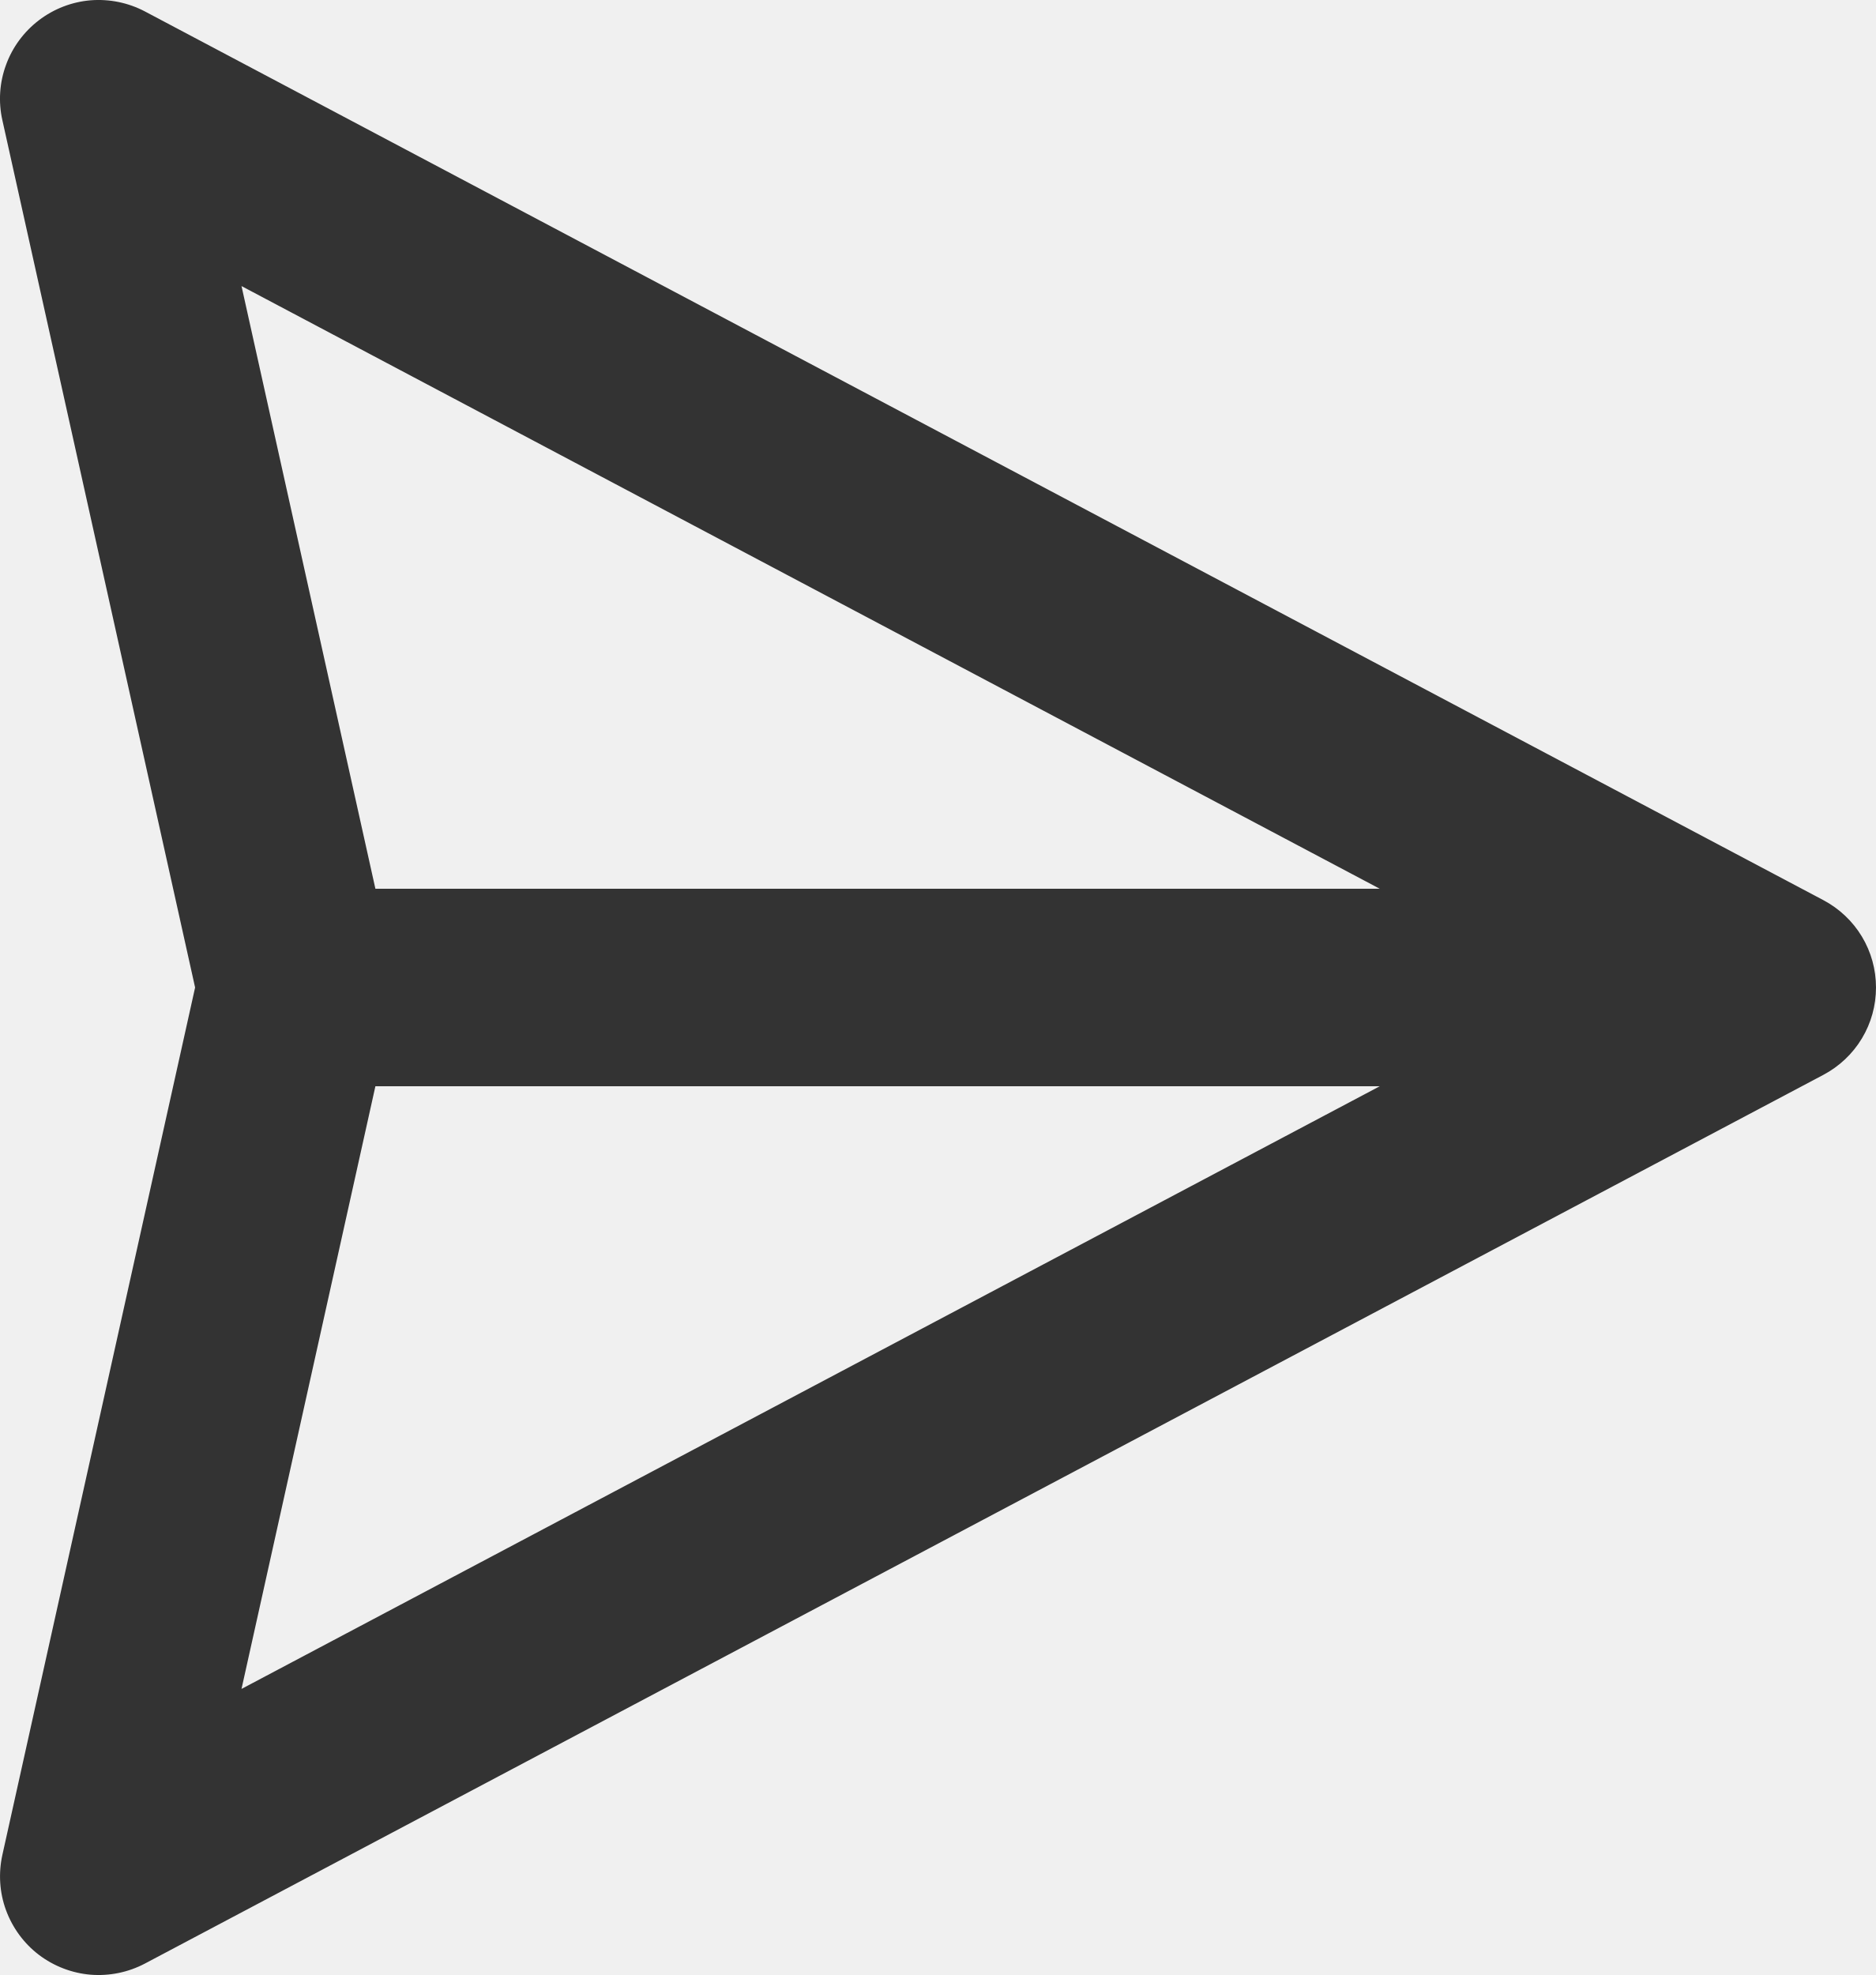
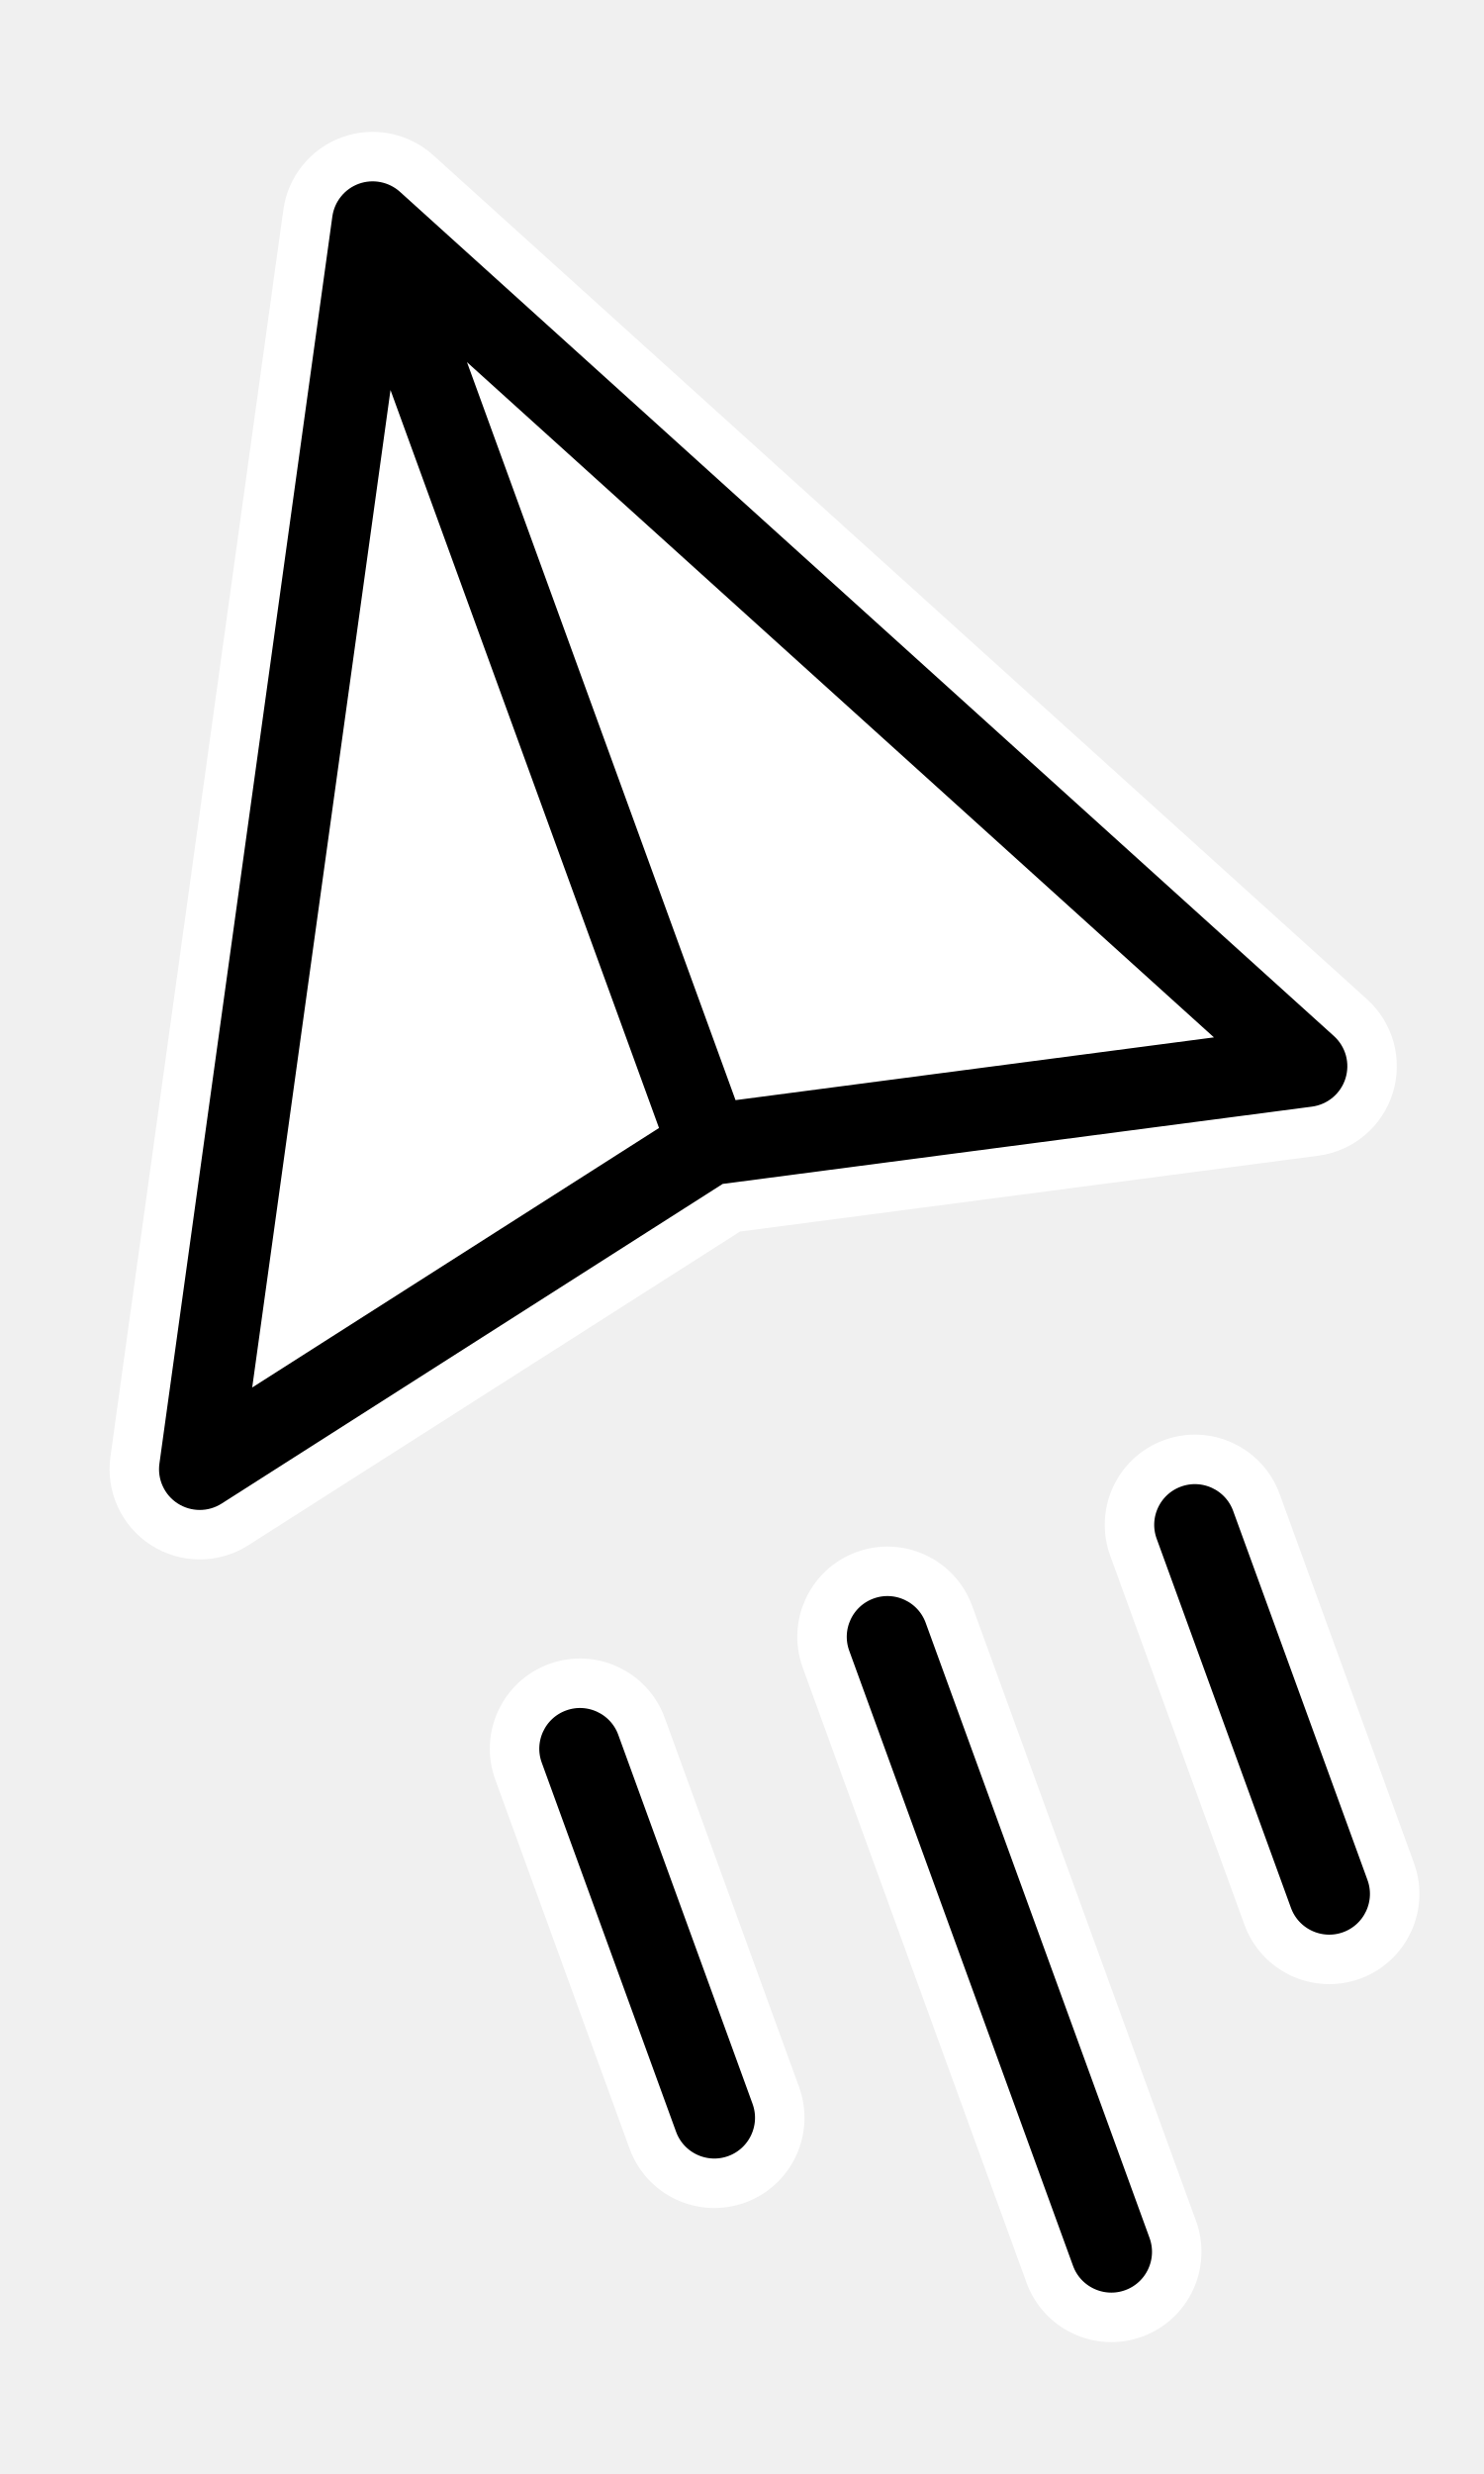
- <svg xmlns="http://www.w3.org/2000/svg" width="19" height="20" viewBox="0 0 19 20" fill="none">
-   <path fill-rule="evenodd" clip-rule="evenodd" d="M0.394 0.205C0.546 0.089 0.727 0.019 0.918 0.003C1.108 -0.012 1.299 0.027 1.468 0.116L18.468 9.116C18.628 9.201 18.763 9.328 18.857 9.484C18.951 9.64 19 9.818 19 10C19 10.182 18.951 10.36 18.857 10.516C18.763 10.672 18.628 10.799 18.468 10.884L1.468 19.884C1.299 19.973 1.108 20.012 0.918 19.997C0.728 19.981 0.546 19.911 0.394 19.796C0.242 19.68 0.127 19.523 0.061 19.344C-0.005 19.165 -0.017 18.97 0.024 18.784L1.976 10L0.024 1.217C-0.018 1.031 -0.005 0.836 0.061 0.657C0.126 0.478 0.242 0.321 0.394 0.205ZM3.802 11L2.446 17.103L13.974 11H3.802ZM13.974 9H3.802L2.446 2.897L13.974 9Z" fill="#333333" />
+ <svg xmlns="http://www.w3.org/2000/svg" xml:space="preserve" width="6mm" height="10mm" version="1.1" style="shape-rendering:geometricPrecision; text-rendering:geometricPrecision; image-rendering:optimizeQuality; fill-rule:evenodd; clip-rule:evenodd" viewBox="0 0 600 1000">
+   <defs>
+     <style type="text/css">
+    
+     .str0 {stroke:white;stroke-width:20;stroke-miterlimit:22.926}
+     .fil0 {fill:black}
+     .fil1 {fill:white}
+    
+   </style>
+   </defs>
+   <g id="Слой_x0020_1">
+     <path class="fil0 str0" d="M295.69 488.17l236.06 -30.95c5.01,-0.67 9.72,-2.74 13.58,-6 3.87,-3.26 6.72,-7.54 8.22,-12.37 1.5,-4.82 1.59,-9.97 0.27,-14.84 -1.34,-4.88 -4.04,-9.26 -7.79,-12.65l-377.6 -341.23c-3.57,-3.22 -7.95,-5.41 -12.67,-6.33 -4.72,-0.93 -9.61,-0.55 -14.13,1.09 -4.52,1.65 -8.5,4.49 -11.52,8.24 -3.03,3.74 -4.98,8.24 -5.64,13l-69.92 504.11c-0.7,5.01 0.06,10.11 2.18,14.69 2.11,4.6 5.49,8.49 9.75,11.21 4.25,2.73 9.19,4.18 14.25,4.19 5.05,0.01 9.99,-1.43 14.26,-4.15l200.7 -128.01zm172.35 -75.96l-164 21.51 -92.06 -252.91 256.06 231.4zm-305.78 -213.3l92.05 252.91 -139.46 88.94 47.41 -341.85z" />
+     <path class="fil0 str0" d="M313.67 846.98l-54.3 -149.19c-5,-13.72 -20.19,-20.81 -33.91,-15.81 -13.73,5 -20.82,20.19 -15.82,33.92l54.3 149.17c4.99,13.73 20.18,20.81 33.91,15.82 13.73,-5 20.81,-20.19 15.82,-33.91z" />
+     <path class="fil0 str0" d="M333.96 670.66l90.48 248.61c5,13.73 20.19,20.81 33.92,15.82 13.72,-5 20.8,-20.18 15.82,-33.91l-90.51 -248.63c-4.99,-13.73 -20.18,-20.81 -33.9,-15.82 -13.73,5 -20.81,20.19 -15.81,33.93z" />
+     <path class="fil0 str0" d="M458.27 625.41l54.28 149.17c5,13.73 20.19,20.81 33.92,15.82 13.72,-5 20.81,-20.19 15.82,-33.91l-54.31 -149.18c-4.99,-13.73 -20.18,-20.81 -33.91,-15.82 -13.73,5 -20.81,20.19 -15.8,33.92z" />
+     <polygon class="fil1" points="114.85,540.76 254.31,451.82 162.26,198.91 " />
+     <polygon class="fil1" points="211.98,180.81 304.04,433.72 468.04,412.21 " />
+   </g>
</svg>
